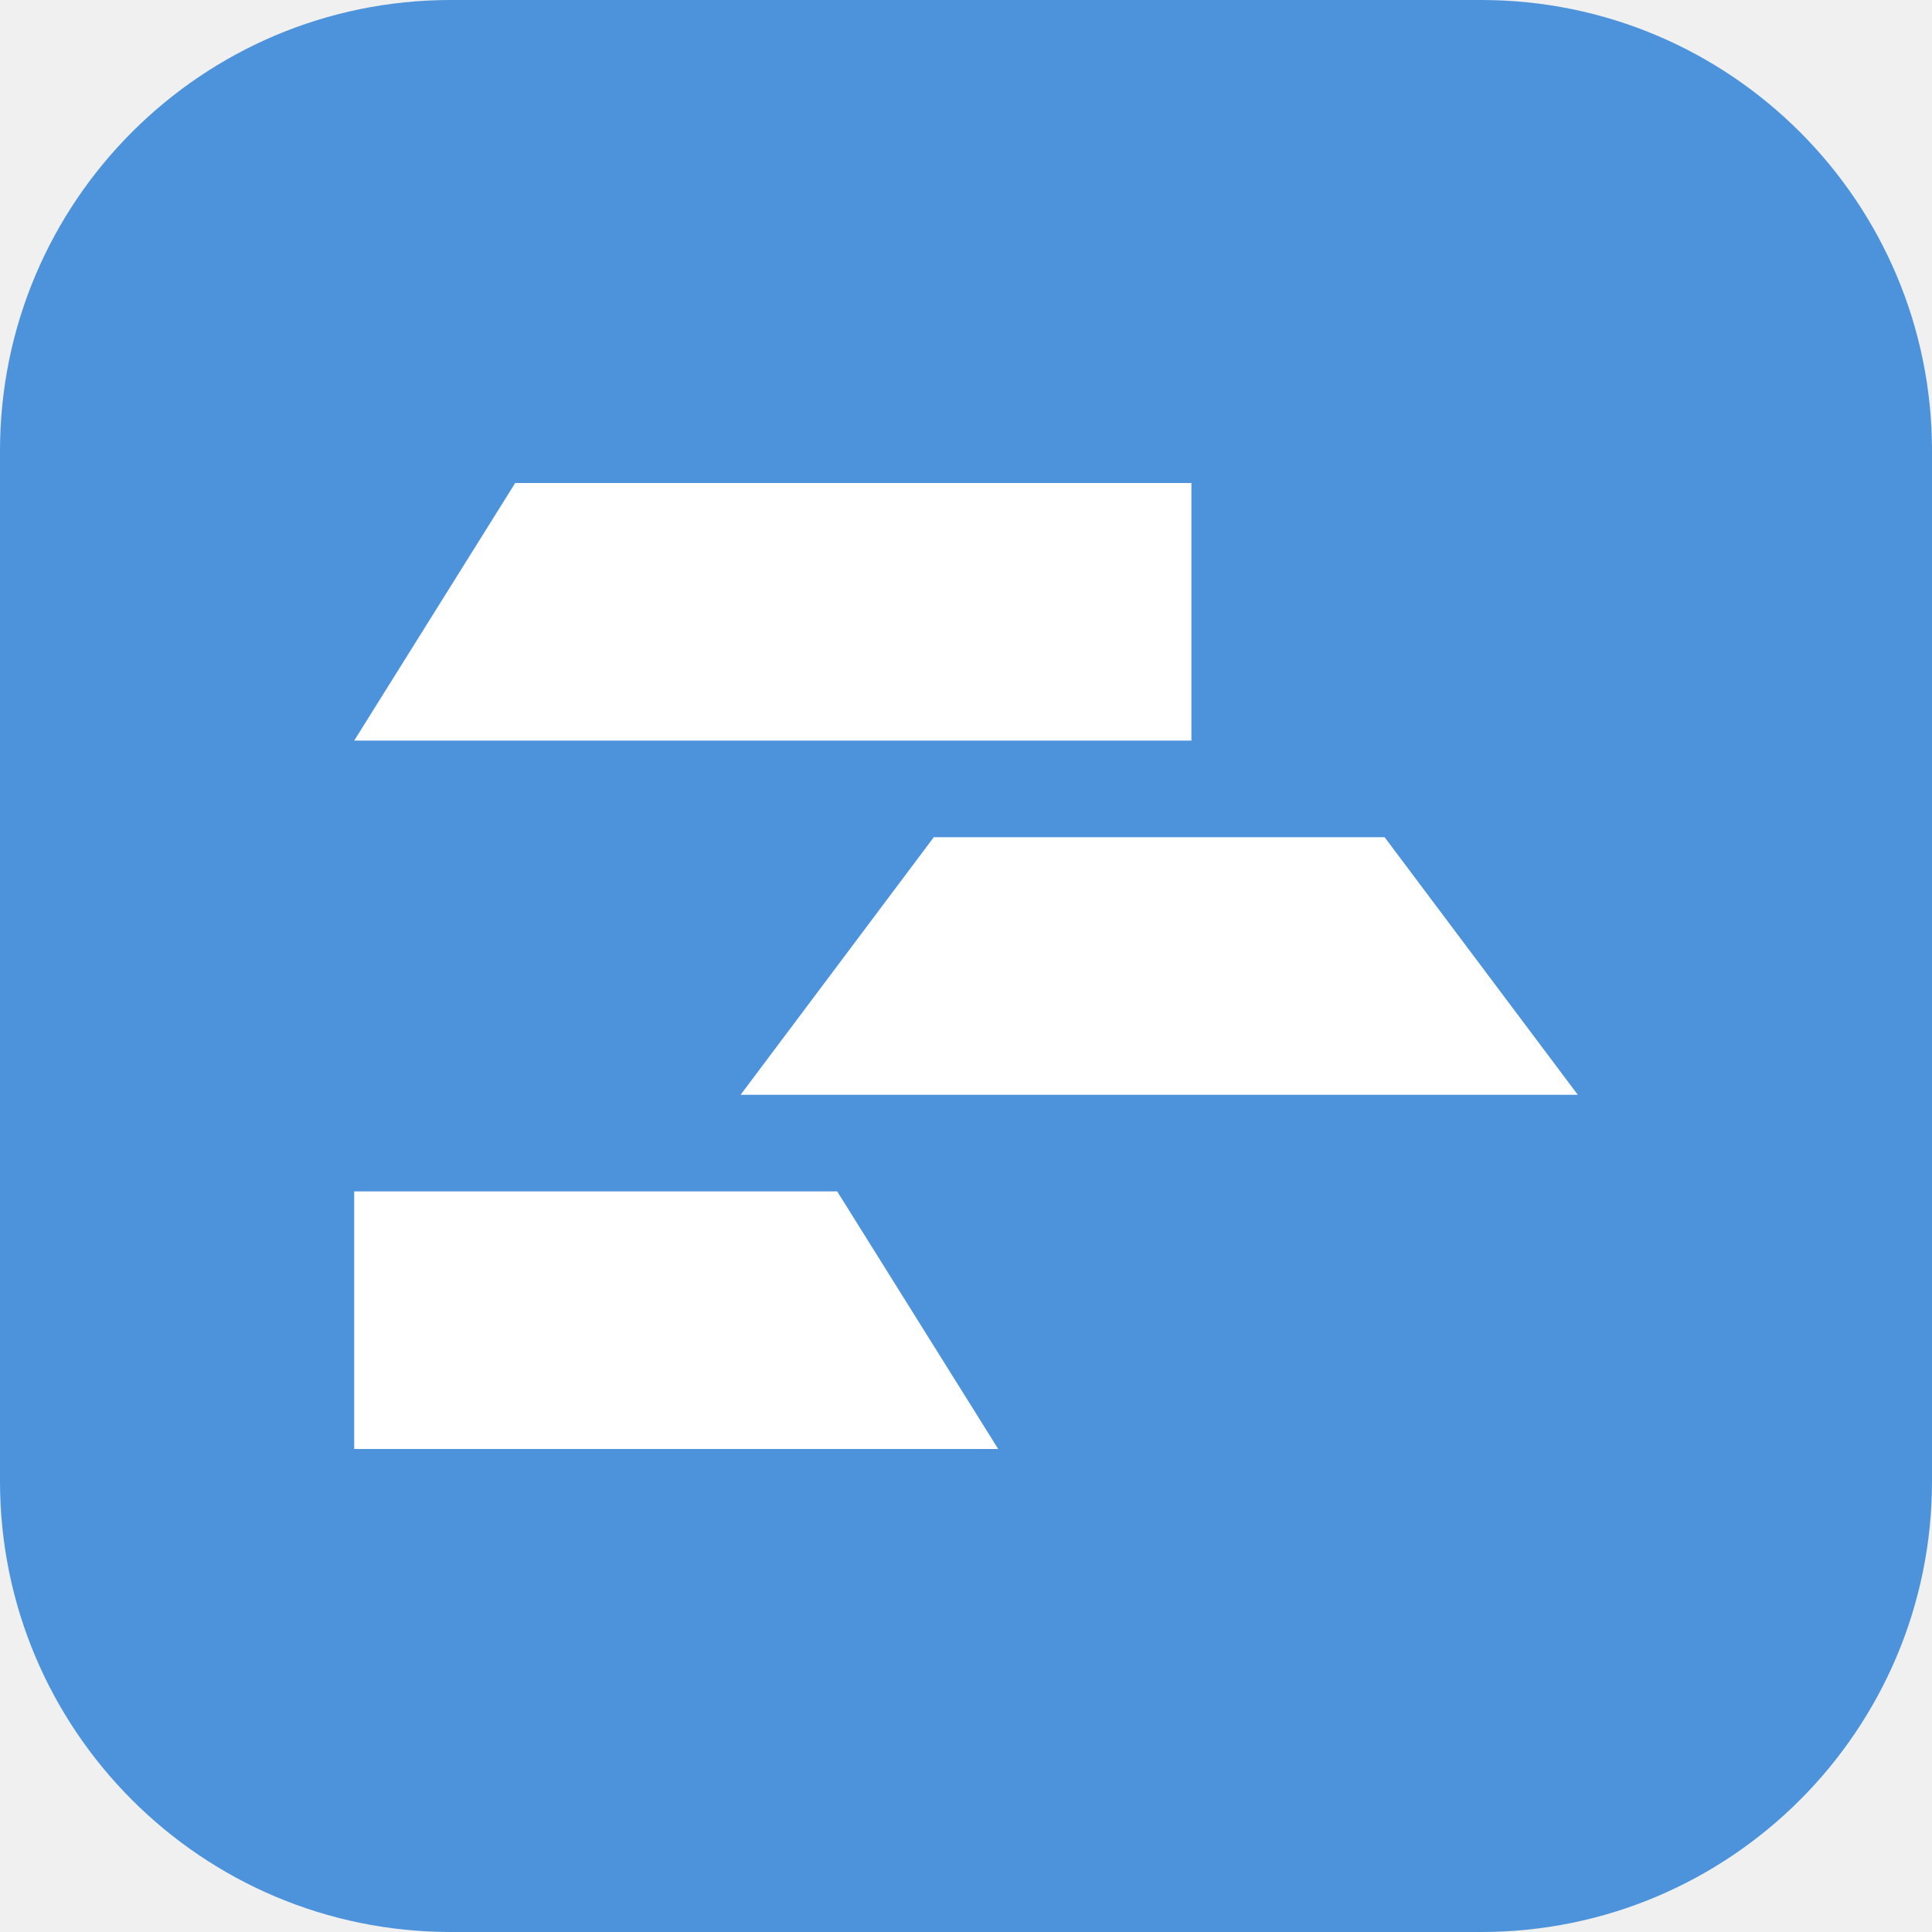
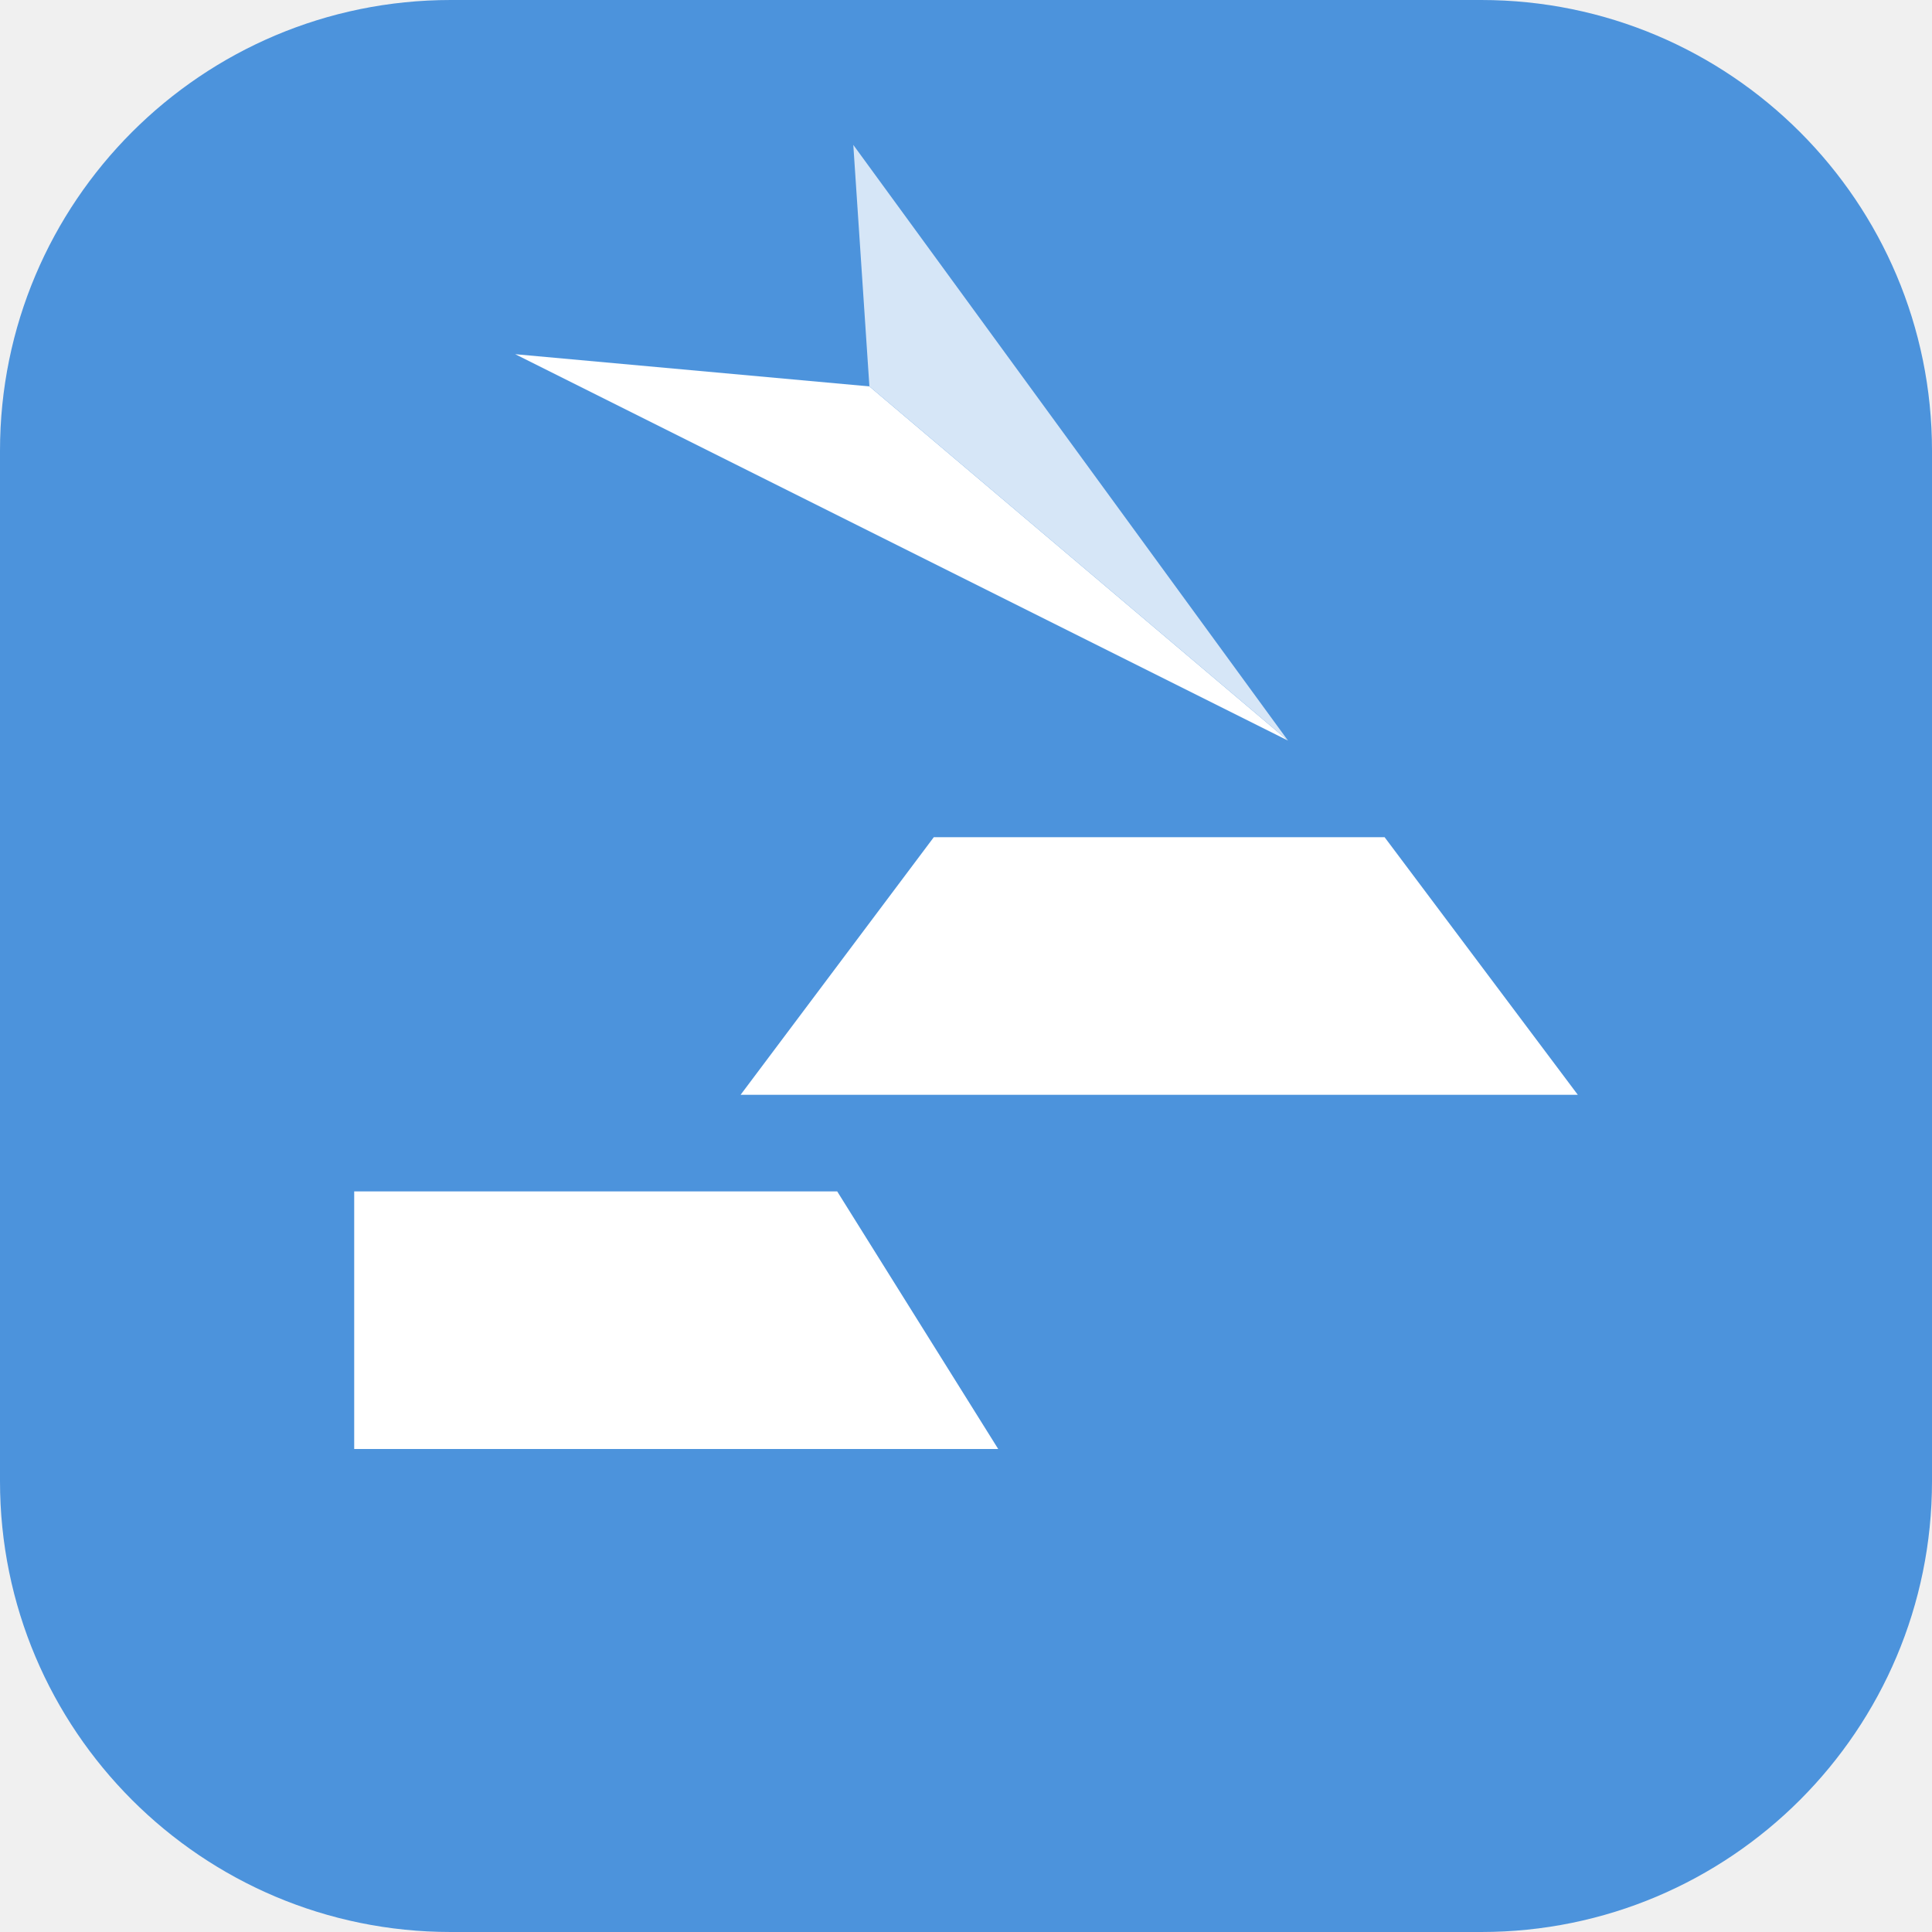
<svg xmlns="http://www.w3.org/2000/svg" width="120" height="120" viewBox="0 0 120 120">
  <rect width="120" height="120" rx="28" fill="#4C93DC" />
-   <path d="M22 46 L32 30 L74 30 L74 46 Z" fill="#FFFFFF" />
+   <path d="M80 46 L32 22 L54 24 Z" fill="#FFFFFF" />
+   <path d="M80 46 L54 24 L53 9 Z" fill="#D6E6F7" />
  <path d="M46 68 L58 52 L86 52 L98 68 Z" fill="#FFFFFF" />
  <path d="M22 90 L22 74 L52 74 L62 90 Z" fill="#FFFFFF" />
</svg>
